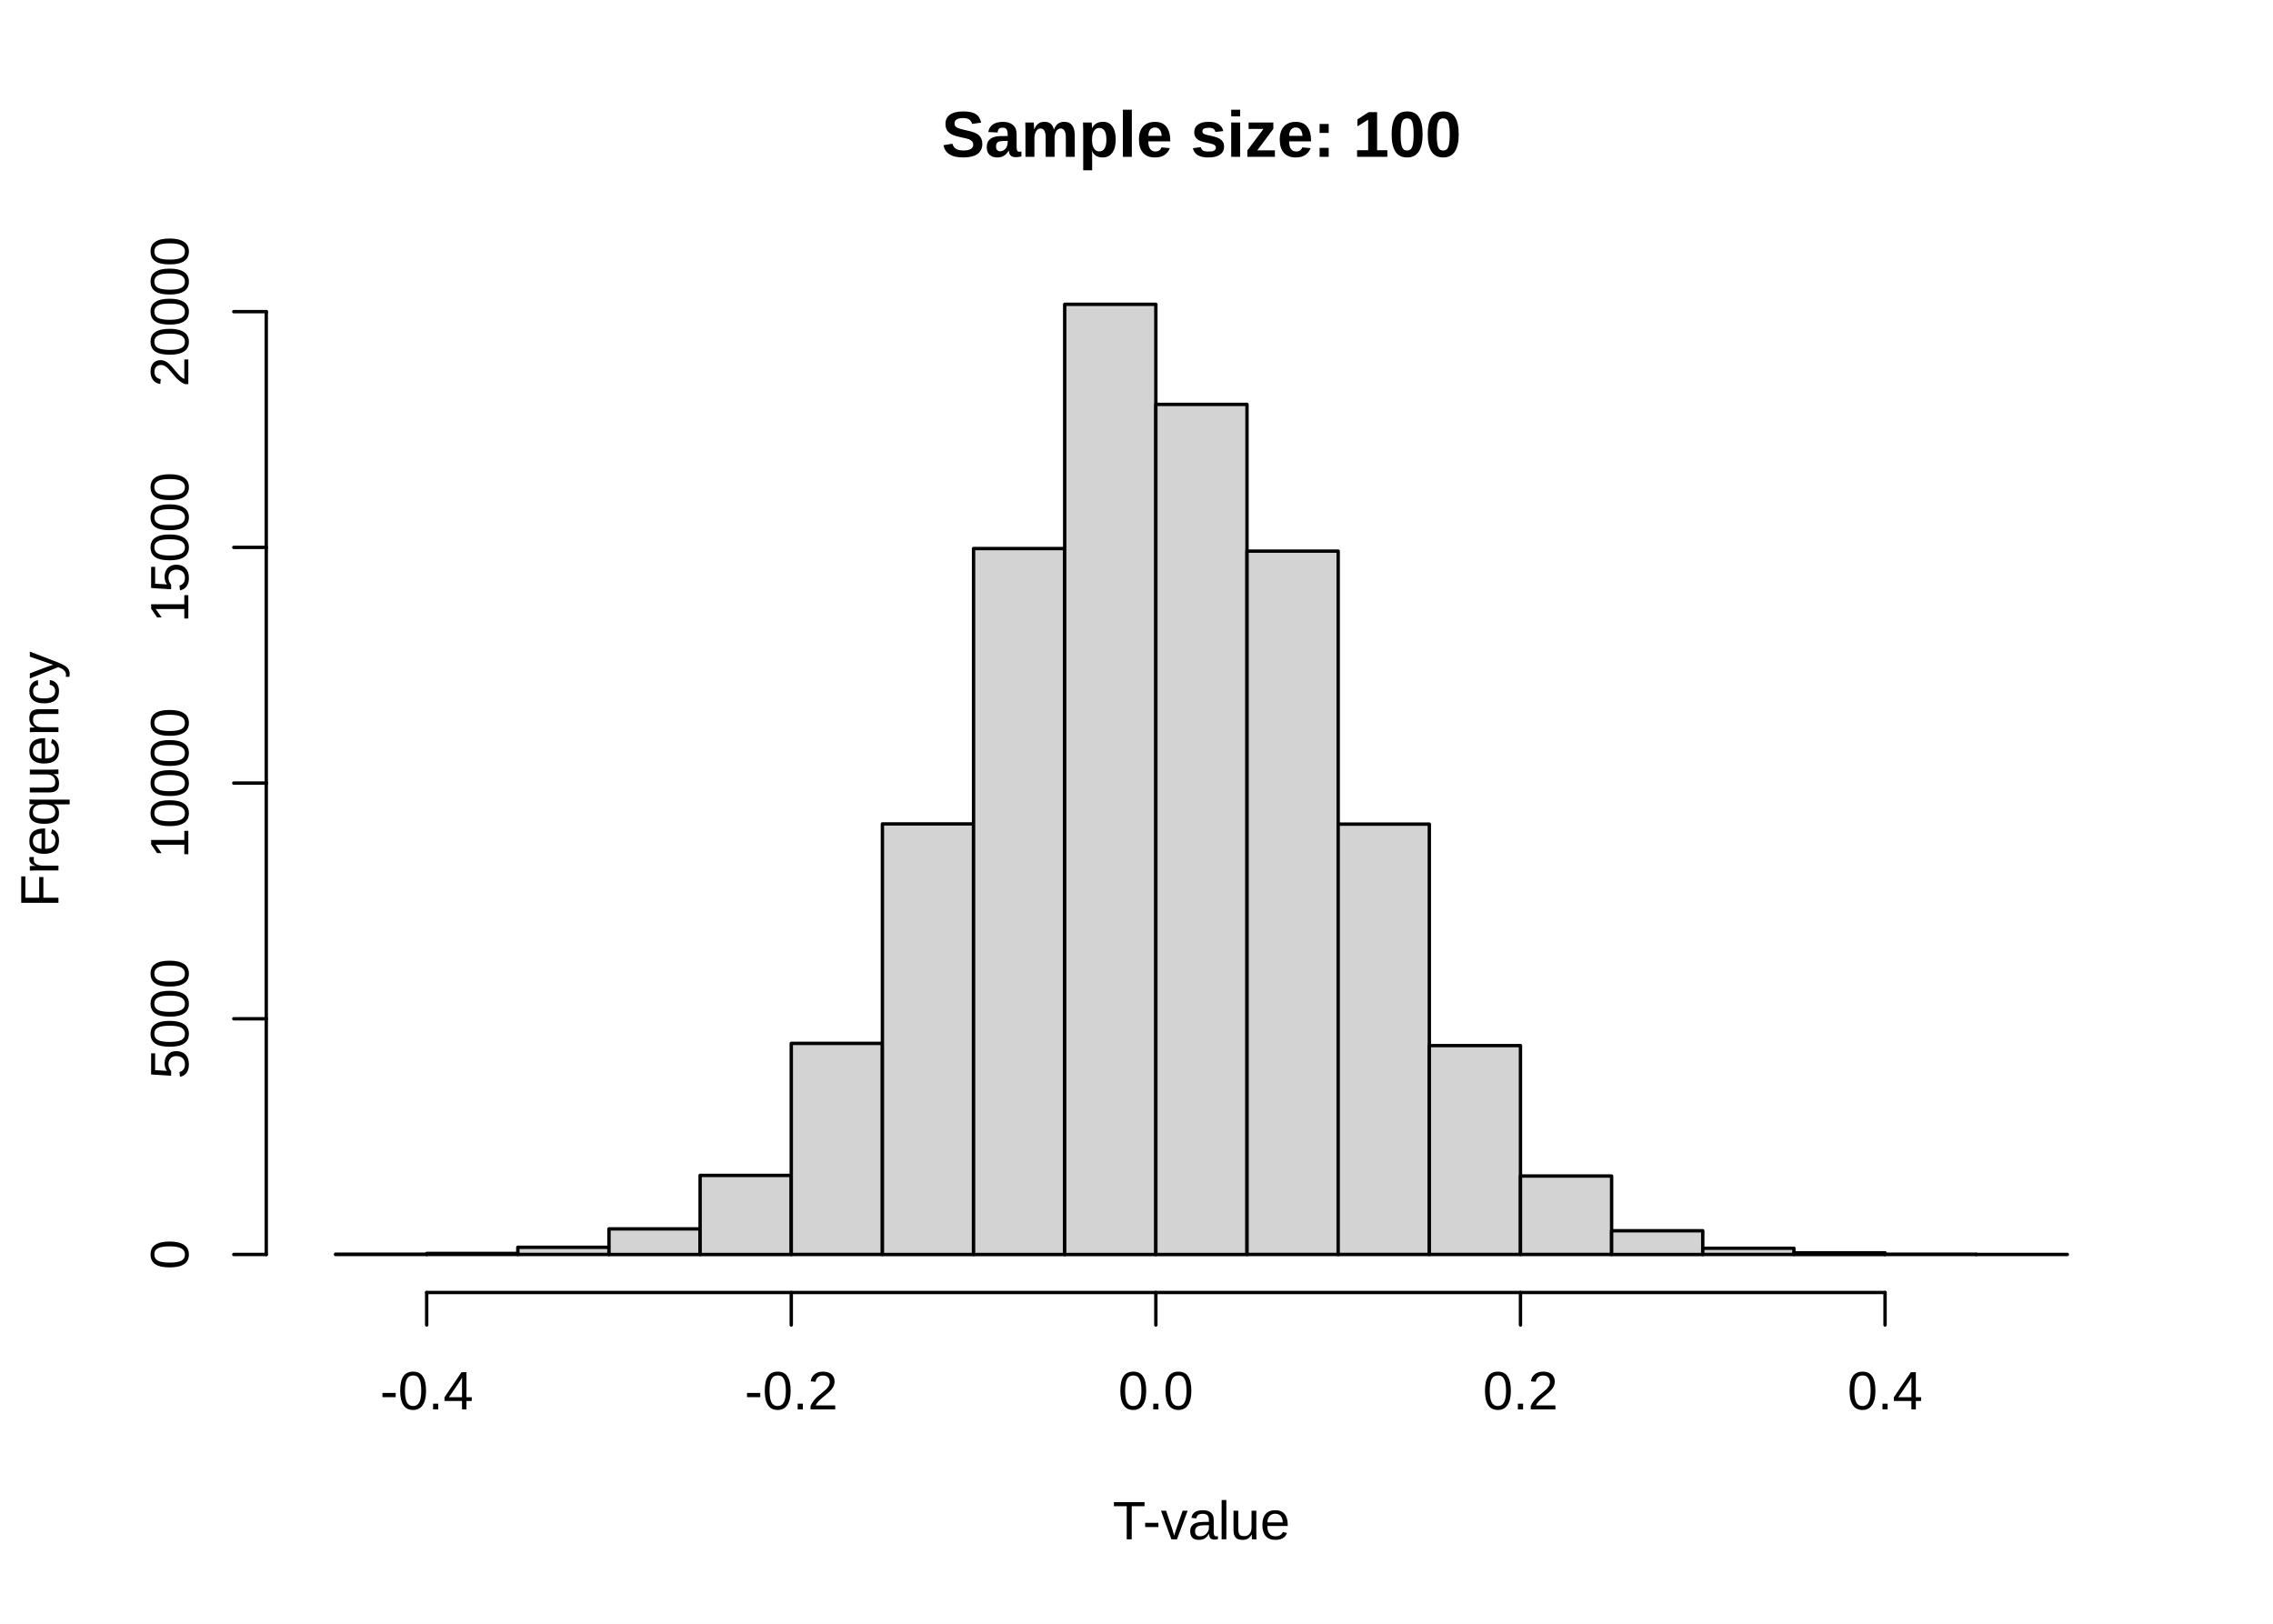
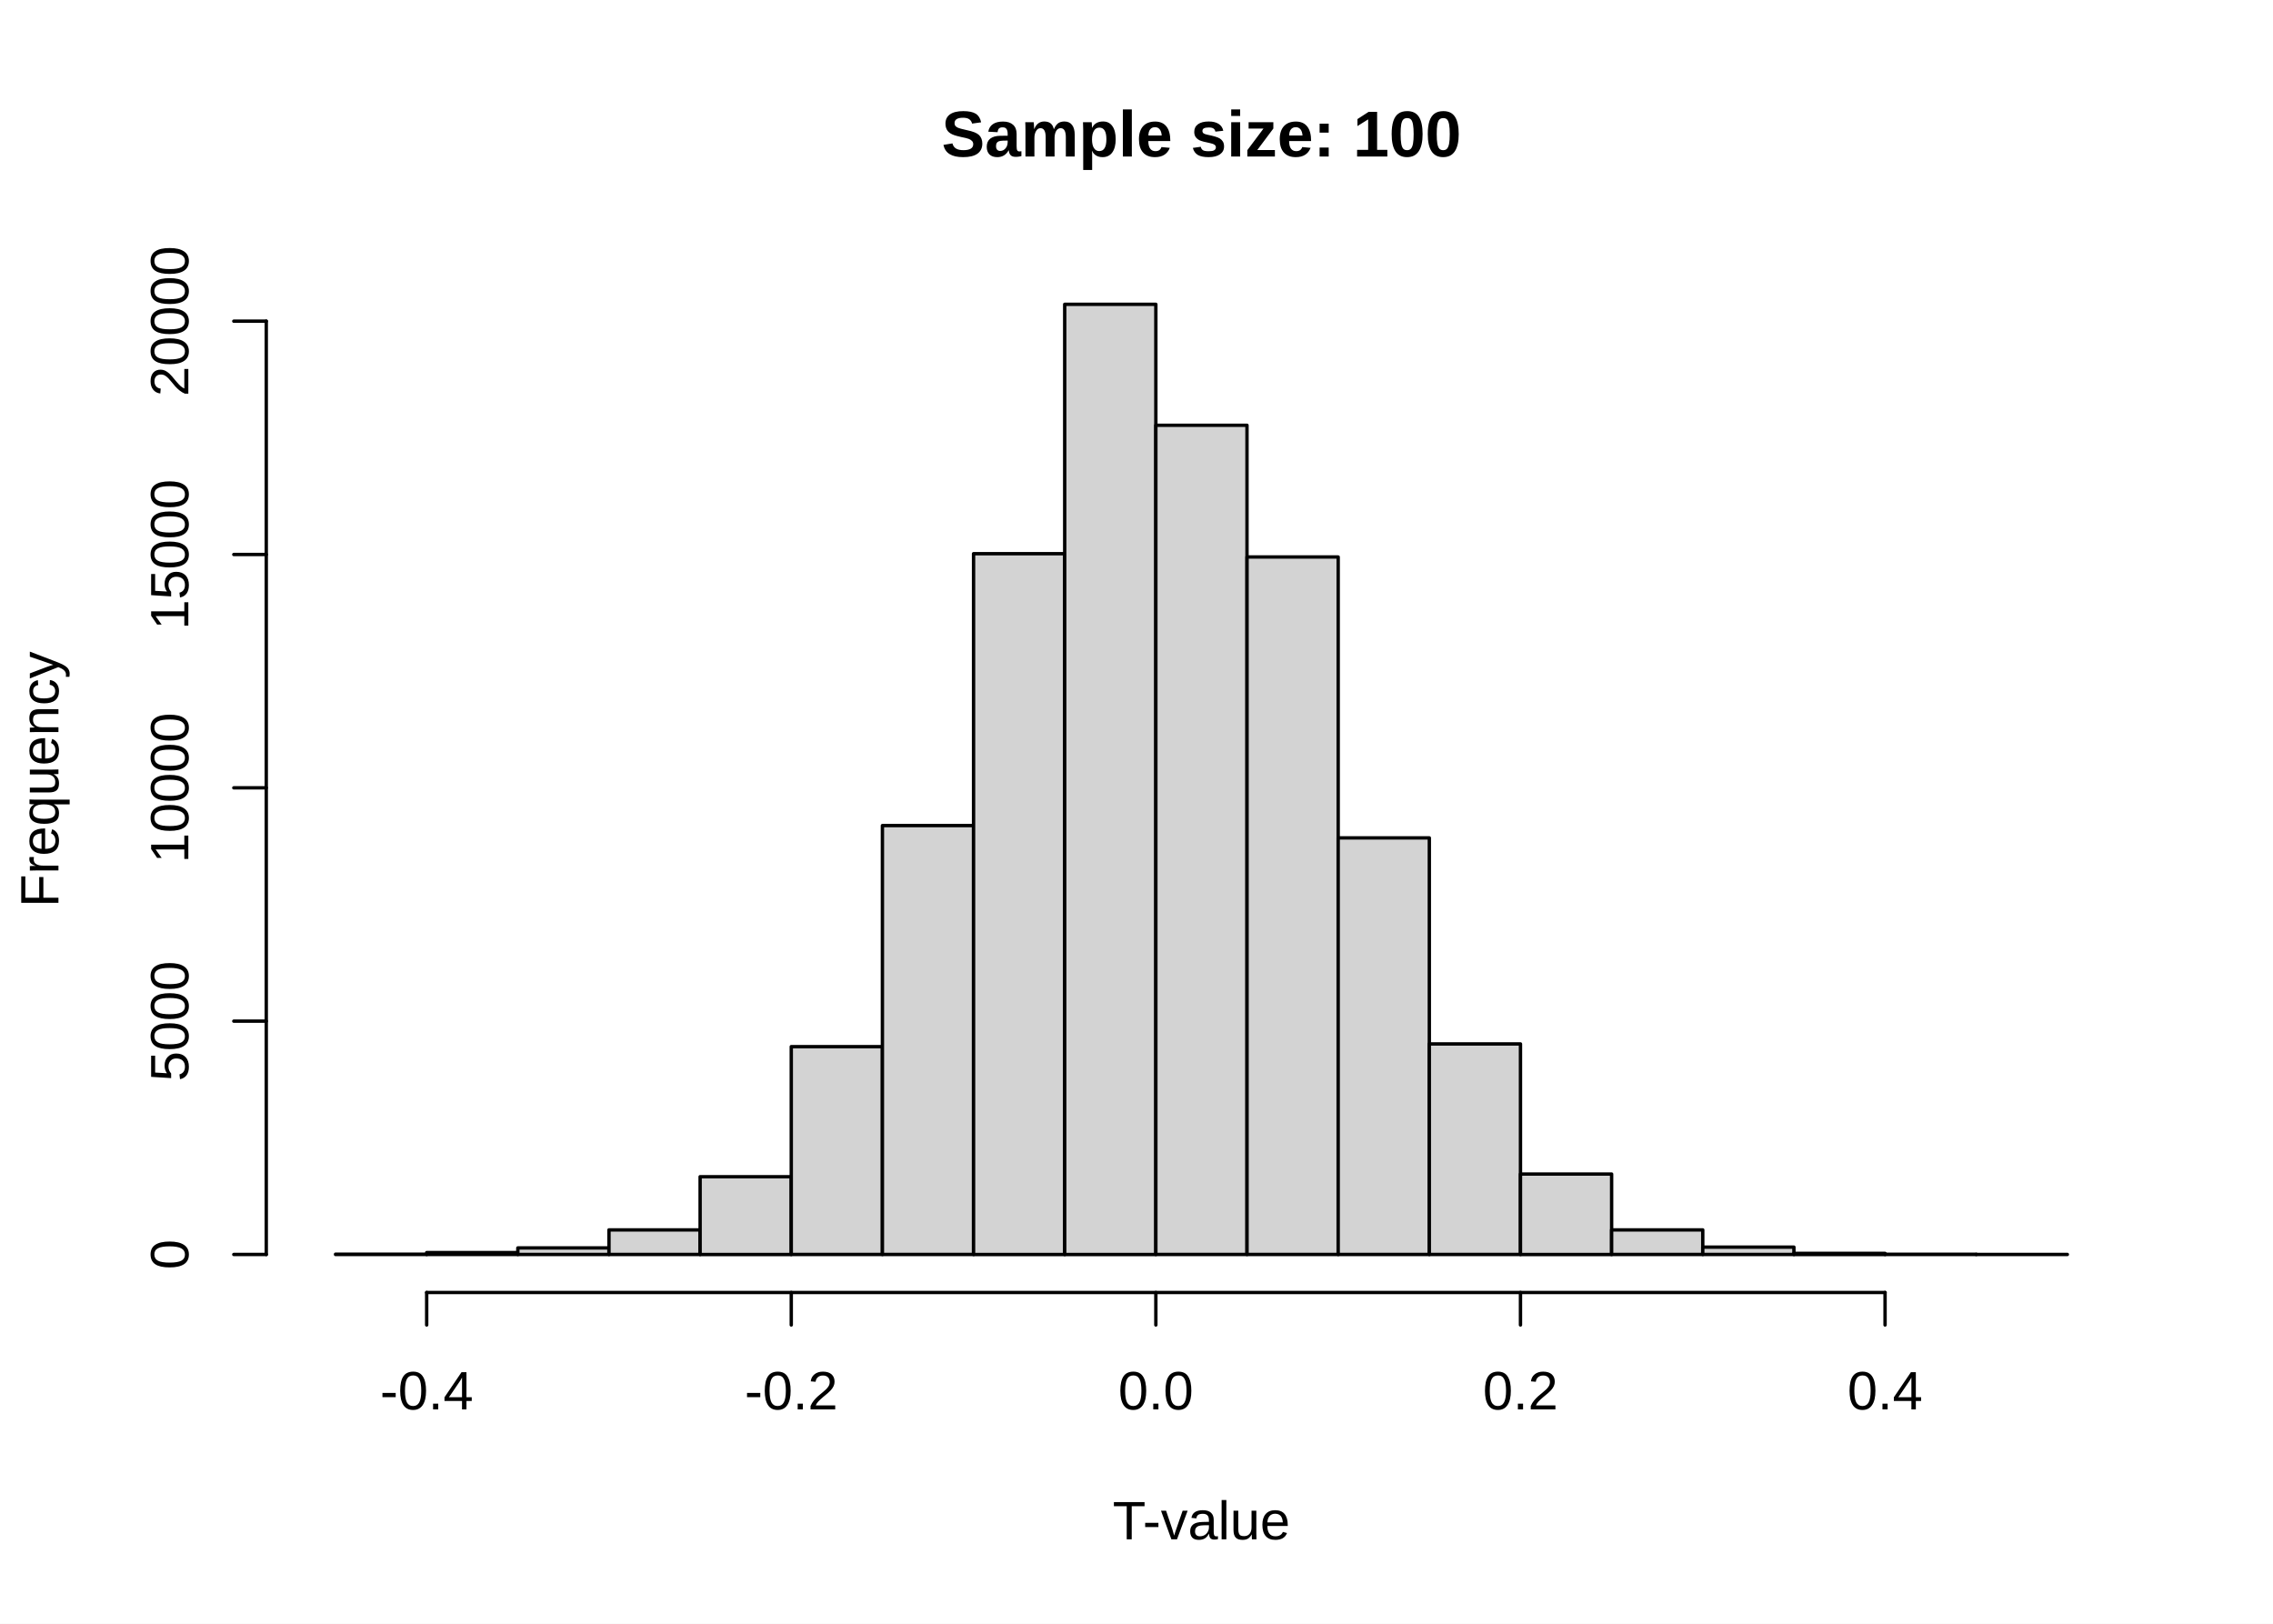
<svg xmlns="http://www.w3.org/2000/svg" class="svglite" width="504.00pt" height="360.00pt" viewBox="0 0 504.00 360.00">
  <defs>
    <style type="text/css">
    .svglite line, .svglite polyline, .svglite polygon, .svglite path, .svglite rect, .svglite circle {
      fill: none;
      stroke: #000000;
      stroke-linecap: round;
      stroke-linejoin: round;
      stroke-miterlimit: 10.00;
    }
    .svglite text {
      white-space: pre;
    }
  </style>
  </defs>
  <rect width="100%" height="100%" style="stroke: none; fill: #FFFFFF;" />
  <defs>
    <clipPath id="cpMC4wMHw1MDQuMDB8MC4wMHwzNjAuMDA=">
      <rect x="0.00" y="0.00" width="504.00" height="360.00" />
    </clipPath>
  </defs>
  <g clip-path="url(#cpMC4wMHw1MDQuMDB8MC4wMHwzNjAuMDA=)">
</g>
  <defs>
    <clipPath id="cpNTkuMDR8NDczLjc2fDU5LjA0fDI4Ni41Ng==">
      <rect x="59.04" y="59.04" width="414.72" height="227.52" />
    </clipPath>
  </defs>
  <g clip-path="url(#cpNTkuMDR8NDczLjc2fDU5LjA0fDI4Ni41Ng==)">
</g>
  <g clip-path="url(#cpMC4wMHw1MDQuMDB8MC4wMHwzNjAuMDA=)">
-     <text x="266.40" y="34.77" text-anchor="middle" style="font-size: 14.40px; font-weight: bold; font-family: &quot;Arimo&quot;;" textLength="137.53px" lengthAdjust="spacingAndGlyphs">Sample size: 100</text>
-     <text x="266.40" y="341.28" text-anchor="middle" style="font-size: 12.00px; font-family: &quot;Arimo&quot;;" textLength="43.03px" lengthAdjust="spacingAndGlyphs">T-value</text>
-     <text transform="translate(12.96,172.80) rotate(-90)" text-anchor="middle" style="font-size: 12.00px; font-family: &quot;Arimo&quot;;" textLength="62.02px" lengthAdjust="spacingAndGlyphs">Frequency</text>
+     <text x="266.40" y="34.70" text-anchor="middle" style="font-size: 14.40px; font-weight: bold; font-family: &quot;Arial&quot;;" textLength="115.21px" lengthAdjust="spacingAndGlyphs">Sample size: 100</text>
+     <text x="266.40" y="341.28" text-anchor="middle" style="font-size: 12.00px; font-family: &quot;Arial&quot;;" textLength="40.01px" lengthAdjust="spacingAndGlyphs">T-value</text>
+     <text transform="translate(12.96,172.80) rotate(-90)" text-anchor="middle" style="font-size: 12.00px; font-family: &quot;Arial&quot;;" textLength="56.69px" lengthAdjust="spacingAndGlyphs">Frequency</text>
    <line x1="94.61" y1="286.56" x2="417.98" y2="286.56" style="stroke-width: 0.75;" />
    <line x1="94.61" y1="286.56" x2="94.61" y2="293.76" style="stroke-width: 0.75;" />
    <line x1="175.45" y1="286.56" x2="175.45" y2="293.76" style="stroke-width: 0.75;" />
    <line x1="256.29" y1="286.56" x2="256.29" y2="293.76" style="stroke-width: 0.75;" />
    <line x1="337.14" y1="286.56" x2="337.14" y2="293.76" style="stroke-width: 0.75;" />
    <line x1="417.98" y1="286.56" x2="417.98" y2="293.76" style="stroke-width: 0.75;" />
-     <text x="94.61" y="312.48" text-anchor="middle" style="font-size: 12.00px; font-family: &quot;Arimo&quot;;" textLength="23.43px" lengthAdjust="spacingAndGlyphs">-0.4</text>
-     <text x="175.45" y="312.48" text-anchor="middle" style="font-size: 12.00px; font-family: &quot;Arimo&quot;;" textLength="23.43px" lengthAdjust="spacingAndGlyphs">-0.2</text>
-     <text x="256.29" y="312.48" text-anchor="middle" style="font-size: 12.00px; font-family: &quot;Arimo&quot;;" textLength="19.09px" lengthAdjust="spacingAndGlyphs">0.0</text>
-     <text x="337.14" y="312.48" text-anchor="middle" style="font-size: 12.00px; font-family: &quot;Arimo&quot;;" textLength="19.09px" lengthAdjust="spacingAndGlyphs">0.2</text>
-     <text x="417.98" y="312.48" text-anchor="middle" style="font-size: 12.00px; font-family: &quot;Arimo&quot;;" textLength="19.09px" lengthAdjust="spacingAndGlyphs">0.4</text>
-     <line x1="59.04" y1="278.13" x2="59.04" y2="69.10" style="stroke-width: 0.75;" />
+     <text x="94.61" y="312.48" text-anchor="middle" style="font-size: 12.00px; font-family: &quot;Arial&quot;;" textLength="20.68px" lengthAdjust="spacingAndGlyphs">-0.4</text>
+     <text x="175.45" y="312.48" text-anchor="middle" style="font-size: 12.00px; font-family: &quot;Arial&quot;;" textLength="20.68px" lengthAdjust="spacingAndGlyphs">-0.2</text>
+     <text x="256.29" y="312.48" text-anchor="middle" style="font-size: 12.00px; font-family: &quot;Arial&quot;;" textLength="16.68px" lengthAdjust="spacingAndGlyphs">0.0</text>
+     <text x="337.14" y="312.48" text-anchor="middle" style="font-size: 12.00px; font-family: &quot;Arial&quot;;" textLength="16.68px" lengthAdjust="spacingAndGlyphs">0.2</text>
+     <text x="417.98" y="312.48" text-anchor="middle" style="font-size: 12.00px; font-family: &quot;Arial&quot;;" textLength="16.68px" lengthAdjust="spacingAndGlyphs">0.4</text>
+     <line x1="59.04" y1="278.13" x2="59.04" y2="71.21" style="stroke-width: 0.75;" />
    <line x1="59.04" y1="278.13" x2="51.84" y2="278.13" style="stroke-width: 0.75;" />
-     <line x1="59.04" y1="225.87" x2="51.84" y2="225.87" style="stroke-width: 0.75;" />
-     <line x1="59.04" y1="173.62" x2="51.84" y2="173.62" style="stroke-width: 0.75;" />
-     <line x1="59.04" y1="121.36" x2="51.84" y2="121.36" style="stroke-width: 0.75;" />
-     <line x1="59.04" y1="69.10" x2="51.84" y2="69.10" style="stroke-width: 0.75;" />
-     <text transform="translate(41.76,278.13) rotate(-90)" text-anchor="middle" style="font-size: 12.00px; font-family: &quot;Arimo&quot;;" textLength="7.64px" lengthAdjust="spacingAndGlyphs">0</text>
-     <text transform="translate(41.76,225.87) rotate(-90)" text-anchor="middle" style="font-size: 12.00px; font-family: &quot;Arimo&quot;;" textLength="30.56px" lengthAdjust="spacingAndGlyphs">5000</text>
-     <text transform="translate(41.76,173.62) rotate(-90)" text-anchor="middle" style="font-size: 12.00px; font-family: &quot;Arimo&quot;;" textLength="38.20px" lengthAdjust="spacingAndGlyphs">10000</text>
-     <text transform="translate(41.76,121.36) rotate(-90)" text-anchor="middle" style="font-size: 12.00px; font-family: &quot;Arimo&quot;;" textLength="38.20px" lengthAdjust="spacingAndGlyphs">15000</text>
-     <text transform="translate(41.76,69.10) rotate(-90)" text-anchor="middle" style="font-size: 12.00px; font-family: &quot;Arimo&quot;;" textLength="38.20px" lengthAdjust="spacingAndGlyphs">20000</text>
+     <line x1="59.04" y1="226.40" x2="51.84" y2="226.40" style="stroke-width: 0.75;" />
+     <line x1="59.04" y1="174.67" x2="51.84" y2="174.67" style="stroke-width: 0.75;" />
+     <line x1="59.04" y1="122.94" x2="51.84" y2="122.94" style="stroke-width: 0.75;" />
+     <line x1="59.04" y1="71.21" x2="51.84" y2="71.21" style="stroke-width: 0.75;" />
+     <text transform="translate(41.76,278.13) rotate(-90)" text-anchor="middle" style="font-size: 12.00px; font-family: &quot;Arial&quot;;" textLength="6.67px" lengthAdjust="spacingAndGlyphs">0</text>
+     <text transform="translate(41.76,226.40) rotate(-90)" text-anchor="middle" style="font-size: 12.00px; font-family: &quot;Arial&quot;;" textLength="26.70px" lengthAdjust="spacingAndGlyphs">5000</text>
+     <text transform="translate(41.76,174.67) rotate(-90)" text-anchor="middle" style="font-size: 12.00px; font-family: &quot;Arial&quot;;" textLength="33.37px" lengthAdjust="spacingAndGlyphs">10000</text>
+     <text transform="translate(41.76,122.94) rotate(-90)" text-anchor="middle" style="font-size: 12.00px; font-family: &quot;Arial&quot;;" textLength="33.37px" lengthAdjust="spacingAndGlyphs">15000</text>
+     <text transform="translate(41.76,71.21) rotate(-90)" text-anchor="middle" style="font-size: 12.00px; font-family: &quot;Arial&quot;;" textLength="33.37px" lengthAdjust="spacingAndGlyphs">20000</text>
  </g>
  <g clip-path="url(#cpNTkuMDR8NDczLjc2fDU5LjA0fDI4Ni41Ng==)">
-     <rect x="74.40" y="278.07" width="20.21" height="0.063" style="stroke-width: 0.75; fill: #D3D3D3;" />
-     <rect x="94.61" y="277.90" width="20.21" height="0.23" style="stroke-width: 0.75; fill: #D3D3D3;" />
-     <rect x="114.82" y="276.54" width="20.21" height="1.59" style="stroke-width: 0.75; fill: #D3D3D3;" />
-     <rect x="135.03" y="272.46" width="20.21" height="5.68" style="stroke-width: 0.75; fill: #D3D3D3;" />
-     <rect x="155.24" y="260.60" width="20.21" height="17.54" style="stroke-width: 0.75; fill: #D3D3D3;" />
-     <rect x="175.45" y="231.33" width="20.21" height="46.80" style="stroke-width: 0.75; fill: #D3D3D3;" />
-     <rect x="195.66" y="182.67" width="20.21" height="95.47" style="stroke-width: 0.75; fill: #D3D3D3;" />
-     <rect x="215.87" y="121.62" width="20.21" height="156.52" style="stroke-width: 0.75; fill: #D3D3D3;" />
+     <rect x="74.40" y="278.07" width="20.21" height="0.062" style="stroke-width: 0.75; fill: #D3D3D3;" />
+     <rect x="94.61" y="277.71" width="20.21" height="0.42" style="stroke-width: 0.75; fill: #D3D3D3;" />
+     <rect x="114.82" y="276.68" width="20.21" height="1.45" style="stroke-width: 0.75; fill: #D3D3D3;" />
+     <rect x="135.03" y="272.68" width="20.21" height="5.45" style="stroke-width: 0.75; fill: #D3D3D3;" />
+     <rect x="155.24" y="260.89" width="20.21" height="17.25" style="stroke-width: 0.75; fill: #D3D3D3;" />
+     <rect x="175.45" y="232.05" width="20.21" height="46.08" style="stroke-width: 0.75; fill: #D3D3D3;" />
+     <rect x="195.66" y="183.04" width="20.21" height="95.09" style="stroke-width: 0.75; fill: #D3D3D3;" />
+     <rect x="215.87" y="122.76" width="20.21" height="155.38" style="stroke-width: 0.75; fill: #D3D3D3;" />
    <rect x="236.08" y="67.47" width="20.21" height="210.67" style="stroke-width: 0.75; fill: #D3D3D3;" />
-     <rect x="256.29" y="89.66" width="20.21" height="188.48" style="stroke-width: 0.75; fill: #D3D3D3;" />
-     <rect x="276.51" y="122.19" width="20.21" height="155.94" style="stroke-width: 0.75; fill: #D3D3D3;" />
-     <rect x="296.72" y="182.72" width="20.21" height="95.41" style="stroke-width: 0.75; fill: #D3D3D3;" />
-     <rect x="316.93" y="231.82" width="20.21" height="46.31" style="stroke-width: 0.75; fill: #D3D3D3;" />
-     <rect x="337.14" y="260.74" width="20.21" height="17.39" style="stroke-width: 0.75; fill: #D3D3D3;" />
-     <rect x="357.35" y="272.87" width="20.21" height="5.27" style="stroke-width: 0.75; fill: #D3D3D3;" />
-     <rect x="377.56" y="276.75" width="20.21" height="1.38" style="stroke-width: 0.75; fill: #D3D3D3;" />
-     <rect x="397.77" y="277.76" width="20.21" height="0.38" style="stroke-width: 0.75; fill: #D3D3D3;" />
-     <rect x="417.98" y="278.07" width="20.21" height="0.063" style="stroke-width: 0.75; fill: #D3D3D3;" />
+     <rect x="256.29" y="94.29" width="20.21" height="183.84" style="stroke-width: 0.75; fill: #D3D3D3;" />
+     <rect x="276.51" y="123.49" width="20.21" height="154.64" style="stroke-width: 0.75; fill: #D3D3D3;" />
+     <rect x="296.72" y="185.77" width="20.21" height="92.36" style="stroke-width: 0.75; fill: #D3D3D3;" />
+     <rect x="316.93" y="231.45" width="20.21" height="46.68" style="stroke-width: 0.75; fill: #D3D3D3;" />
+     <rect x="337.14" y="260.30" width="20.21" height="17.84" style="stroke-width: 0.75; fill: #D3D3D3;" />
+     <rect x="357.35" y="272.68" width="20.21" height="5.45" style="stroke-width: 0.75; fill: #D3D3D3;" />
+     <rect x="377.56" y="276.50" width="20.21" height="1.63" style="stroke-width: 0.75; fill: #D3D3D3;" />
+     <rect x="397.77" y="277.89" width="20.21" height="0.25" style="stroke-width: 0.75; fill: #D3D3D3;" />
+     <rect x="417.98" y="278.08" width="20.21" height="0.052" style="stroke-width: 0.75; fill: #D3D3D3;" />
    <rect x="438.19" y="278.12" width="20.21" height="0.010" style="stroke-width: 0.75; fill: #D3D3D3;" />
  </g>
</svg>
